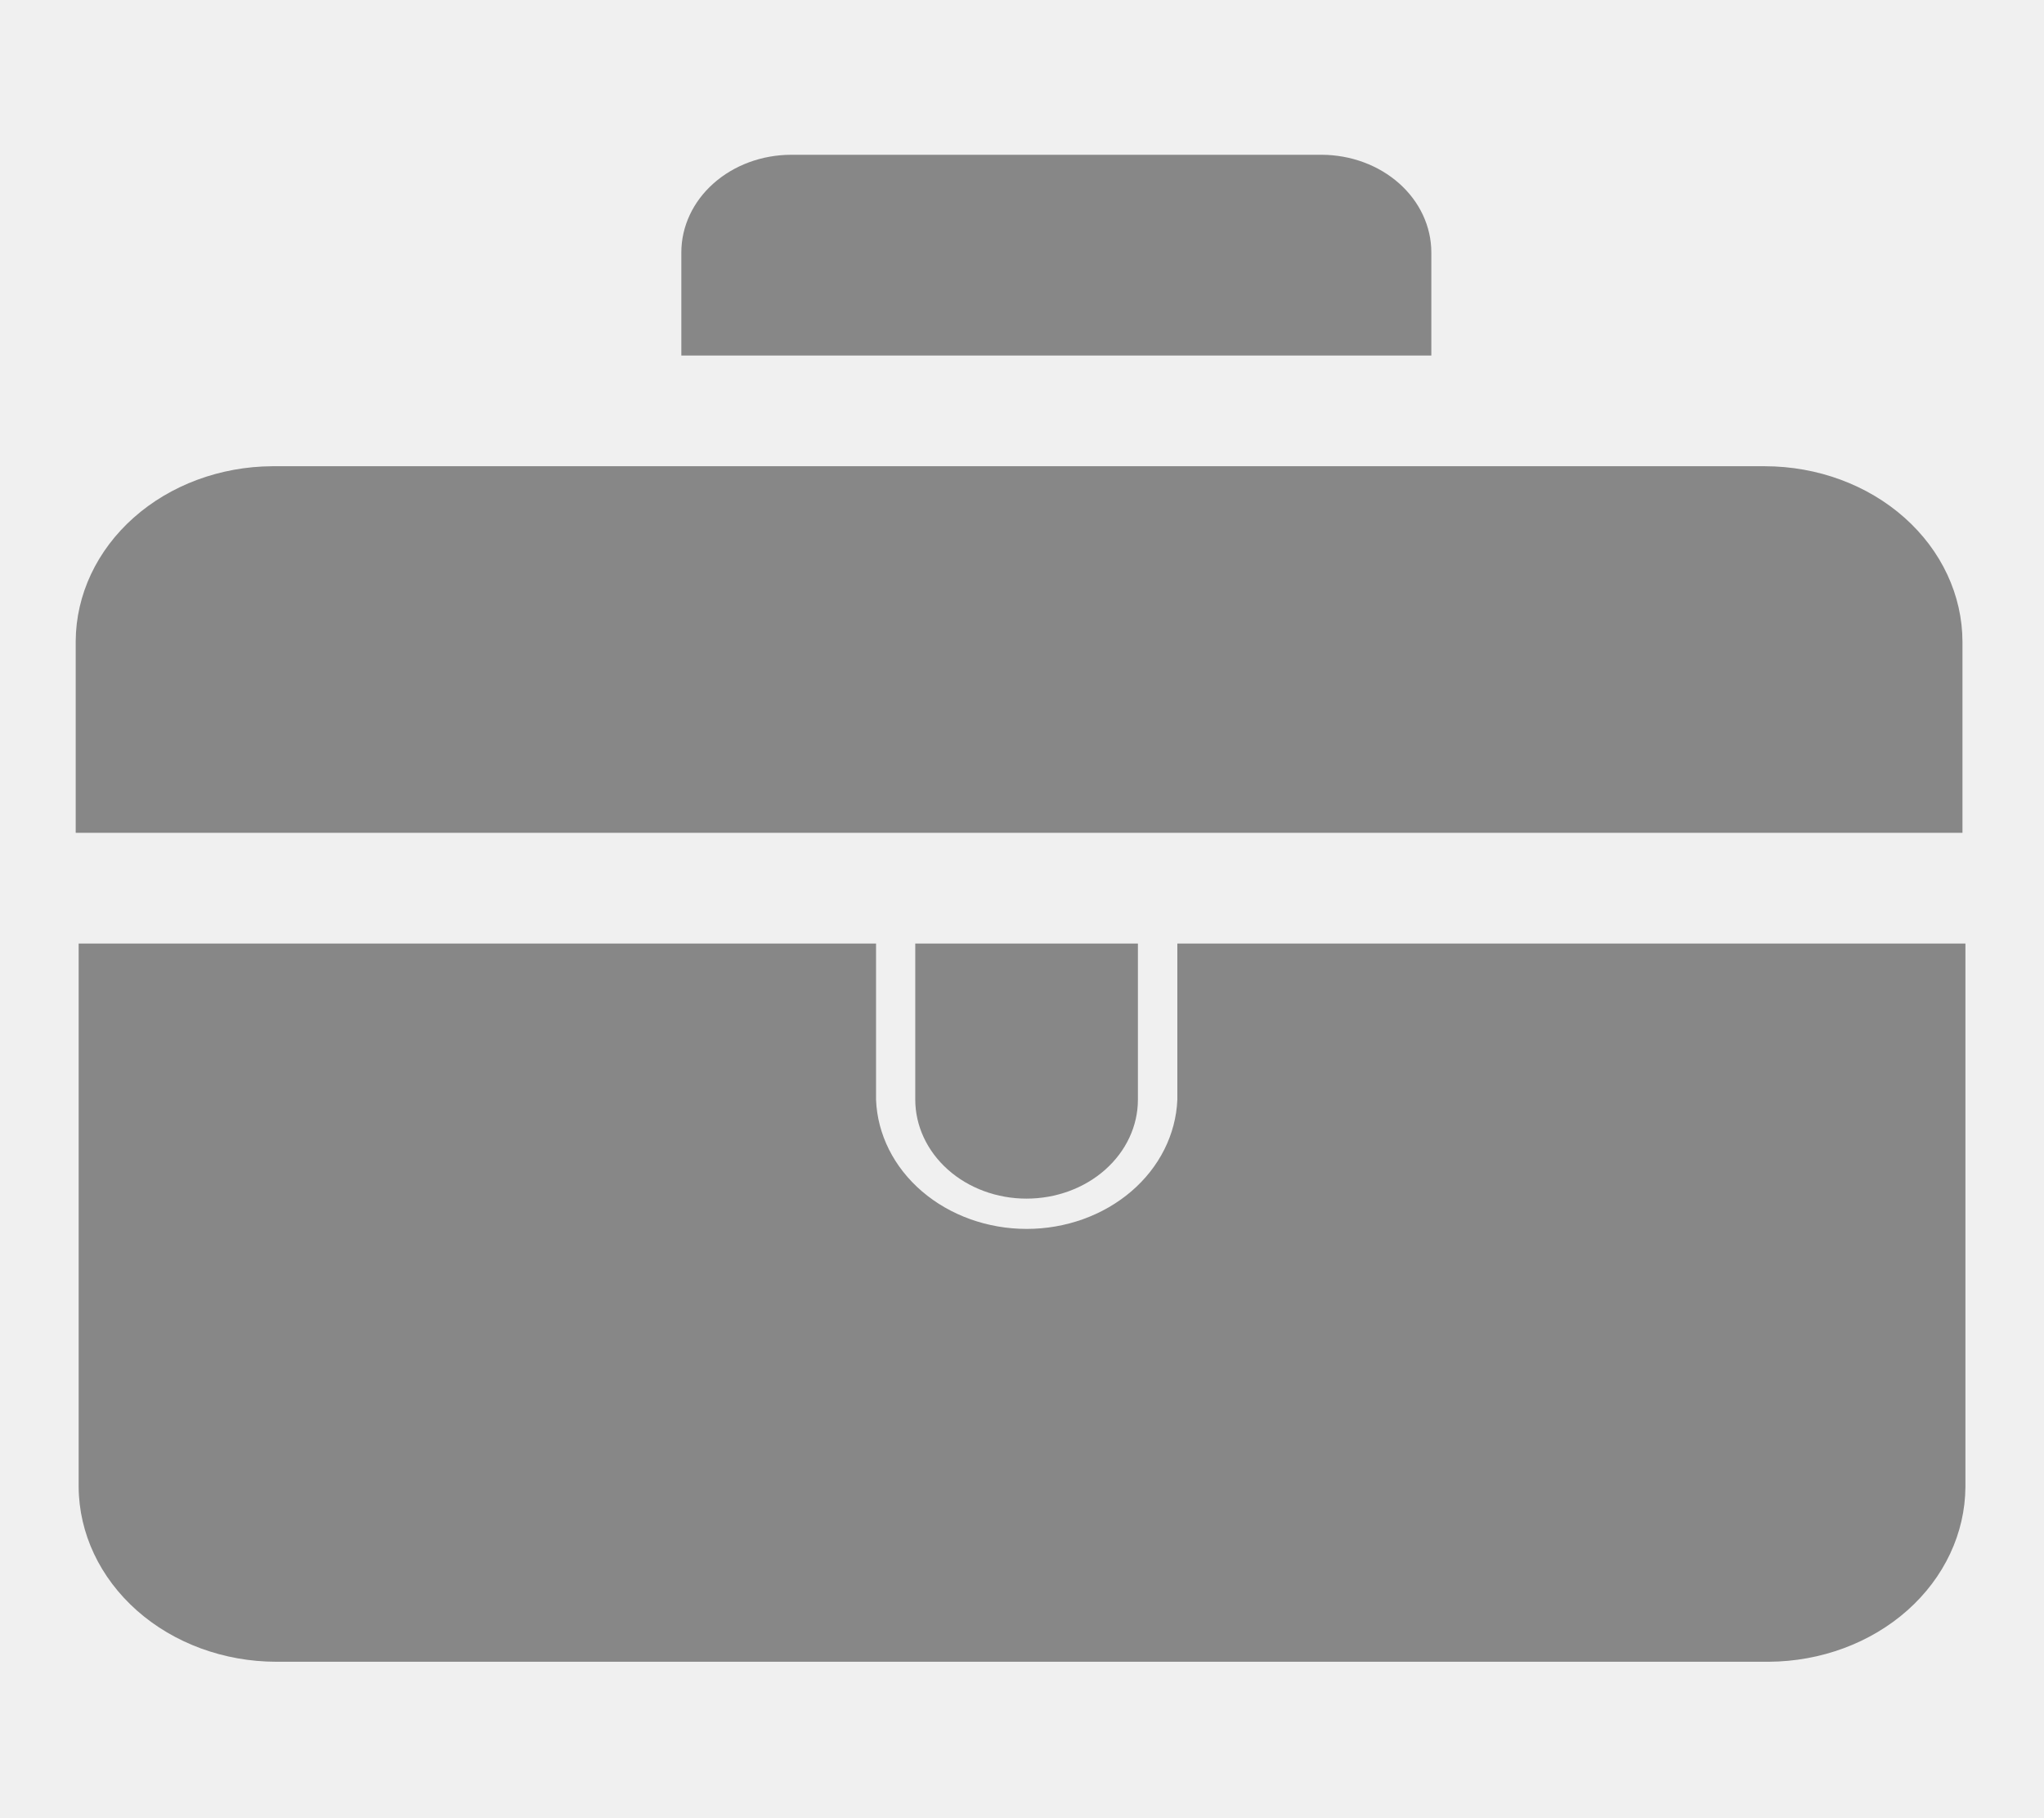
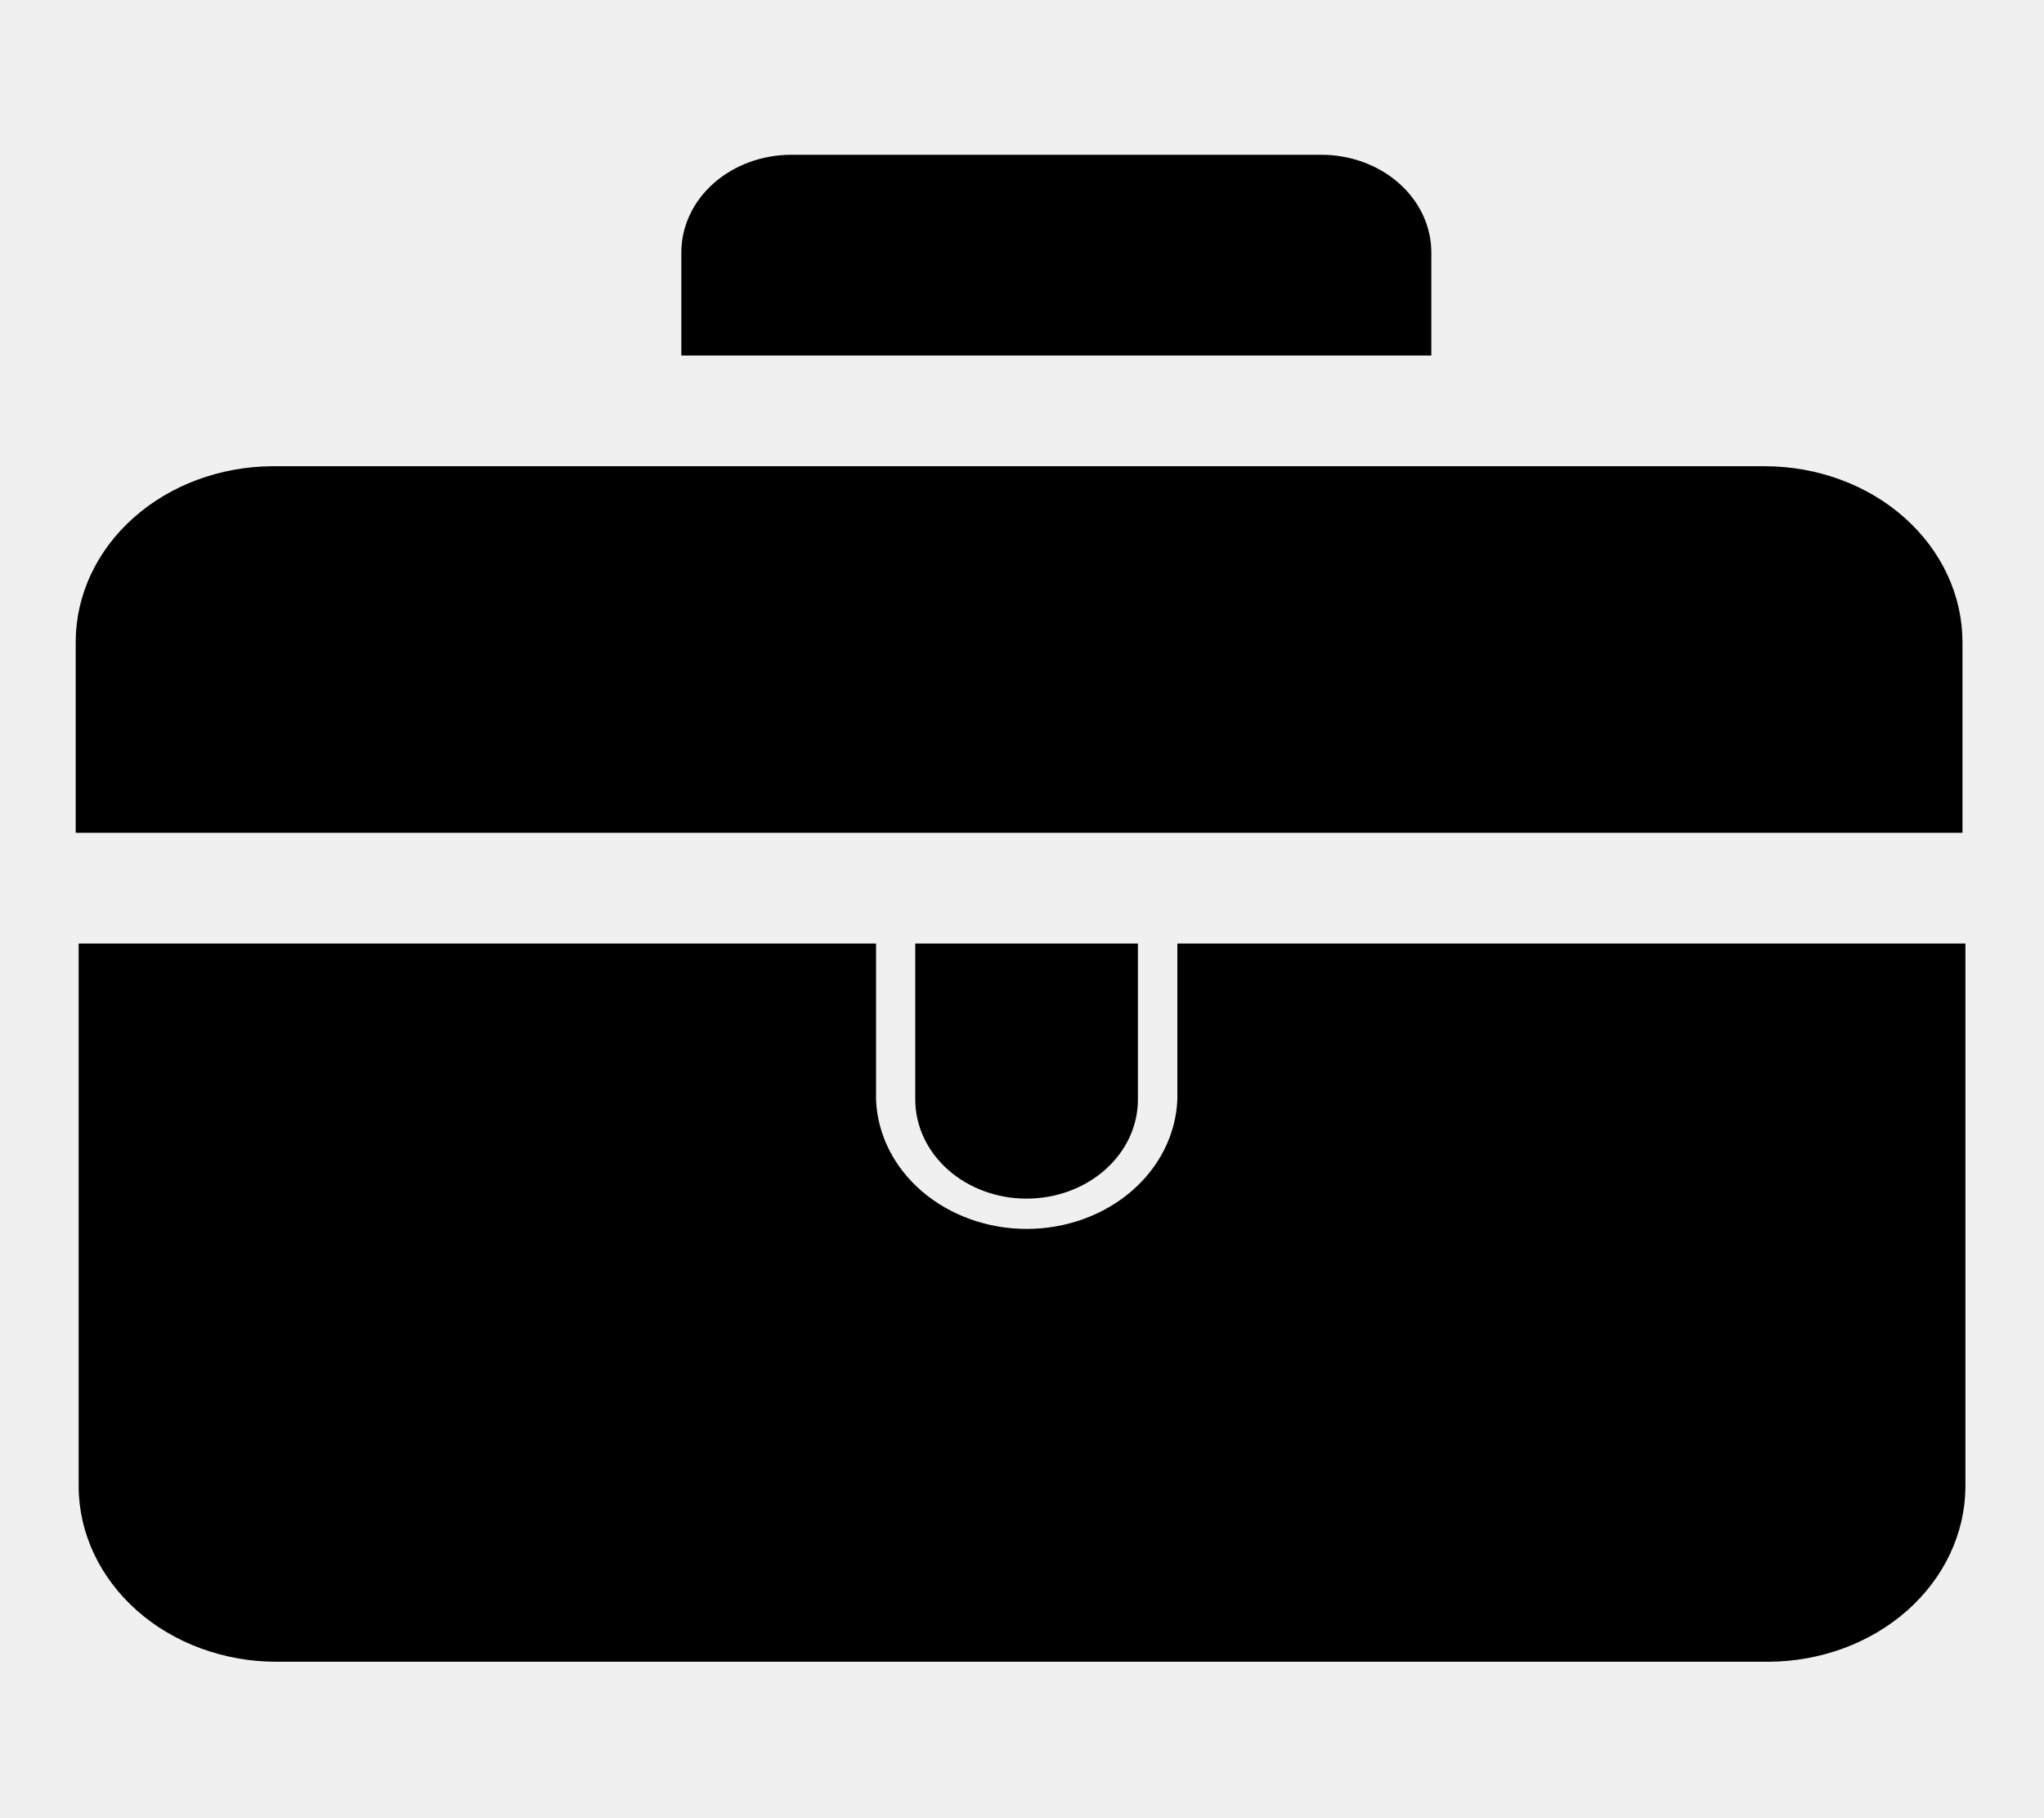
<svg xmlns="http://www.w3.org/2000/svg" width="27" height="24" viewBox="0 0 27 24" fill="none">
  <g clip-path="url(#clip0_621_1755)">
-     <path d="M18.907 3.334C18.907 2.992 18.754 2.664 18.483 2.423C18.211 2.181 17.843 2.045 17.458 2.044H10.449C10.064 2.045 9.696 2.181 9.424 2.423C9.153 2.664 9 2.992 9 3.334V4.695H18.907V3.334Z" fill="#878787" />
-     <path d="M13.559 15.829C13.949 15.829 14.323 15.692 14.599 15.447C14.875 15.202 15.031 14.87 15.031 14.523V12.46H12.09V14.523C12.091 14.869 12.246 15.201 12.521 15.446C12.796 15.691 13.17 15.829 13.559 15.829Z" fill="#878787" />
-     <path d="M15.552 12.46V14.523C15.533 14.981 15.315 15.415 14.944 15.733C14.573 16.051 14.077 16.229 13.562 16.229C13.046 16.229 12.55 16.051 12.179 15.733C11.808 15.415 11.59 14.981 11.572 14.523V12.46H1.039V19.637C1.043 20.25 1.32 20.836 1.809 21.269C2.297 21.701 2.959 21.944 3.648 21.945H23.366C24.053 21.941 24.711 21.697 25.197 21.265C25.683 20.833 25.958 20.248 25.962 19.637V12.46H15.552Z" fill="#878787" />
-     <path d="M23.314 6.157H3.596C2.909 6.161 2.251 6.405 1.765 6.837C1.279 7.269 1.004 7.854 1 8.465V10.998H25.923V8.476C25.922 7.861 25.647 7.272 25.158 6.837C24.669 6.402 24.006 6.158 23.314 6.157Z" fill="#878787" />
+     <path d="M18.907 3.334C18.907 2.992 18.754 2.664 18.483 2.423C18.211 2.181 17.843 2.045 17.458 2.044H10.449C10.064 2.045 9.696 2.181 9.424 2.423C9.153 2.664 9 2.992 9 3.334V4.695H18.907V3.334Z" fill="currentColor" />
+     <path d="M13.559 15.829C13.949 15.829 14.323 15.692 14.599 15.447C14.875 15.202 15.031 14.87 15.031 14.523V12.46H12.09V14.523C12.091 14.869 12.246 15.201 12.521 15.446C12.796 15.691 13.17 15.829 13.559 15.829Z" fill="currentColor" />
+     <path d="M15.552 12.46V14.523C15.533 14.981 15.315 15.415 14.944 15.733C14.573 16.051 14.077 16.229 13.562 16.229C13.046 16.229 12.55 16.051 12.179 15.733C11.808 15.415 11.59 14.981 11.572 14.523V12.46H1.039V19.637C1.043 20.25 1.32 20.836 1.809 21.269C2.297 21.701 2.959 21.944 3.648 21.945H23.366C24.053 21.941 24.711 21.697 25.197 21.265C25.683 20.833 25.958 20.248 25.962 19.637V12.46H15.552Z" fill="currentColor" />
+     <path d="M23.314 6.157H3.596C2.909 6.161 2.251 6.405 1.765 6.837C1.279 7.269 1.004 7.854 1 8.465V10.998H25.923V8.476C25.922 7.861 25.647 7.272 25.158 6.837C24.669 6.402 24.006 6.158 23.314 6.157Z" fill="currentColor" />
  </g>
  <defs>
    <clipPath id="clip0_621_1755">
-       <rect width="27" height="24" fill="white" />
+       <rect width="27" height="24" fill="currentColor" />
    </clipPath>
  </defs>
</svg>
